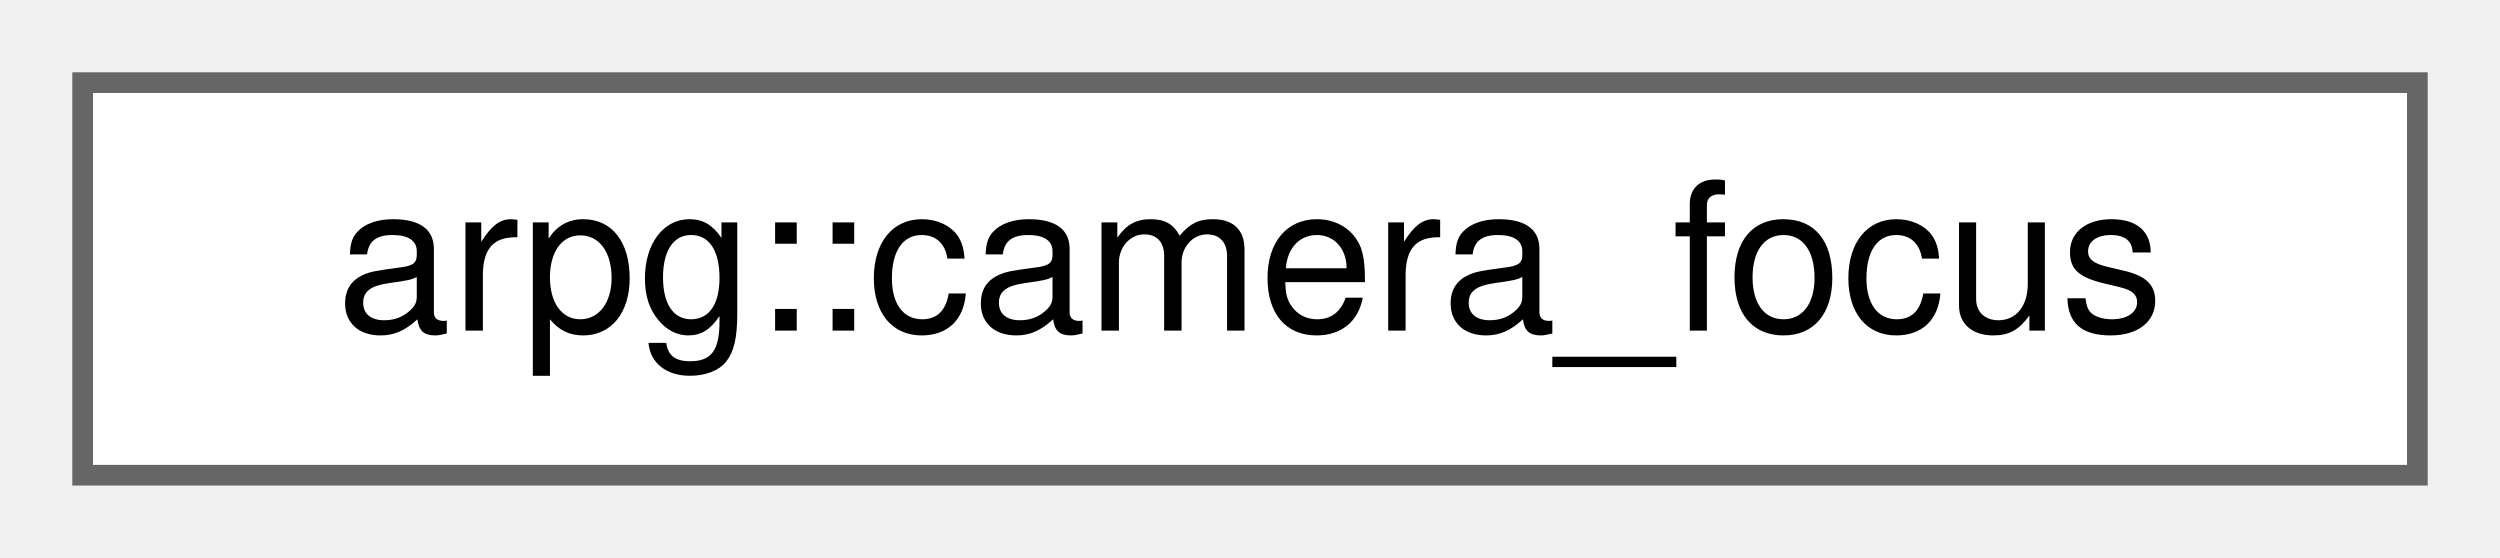
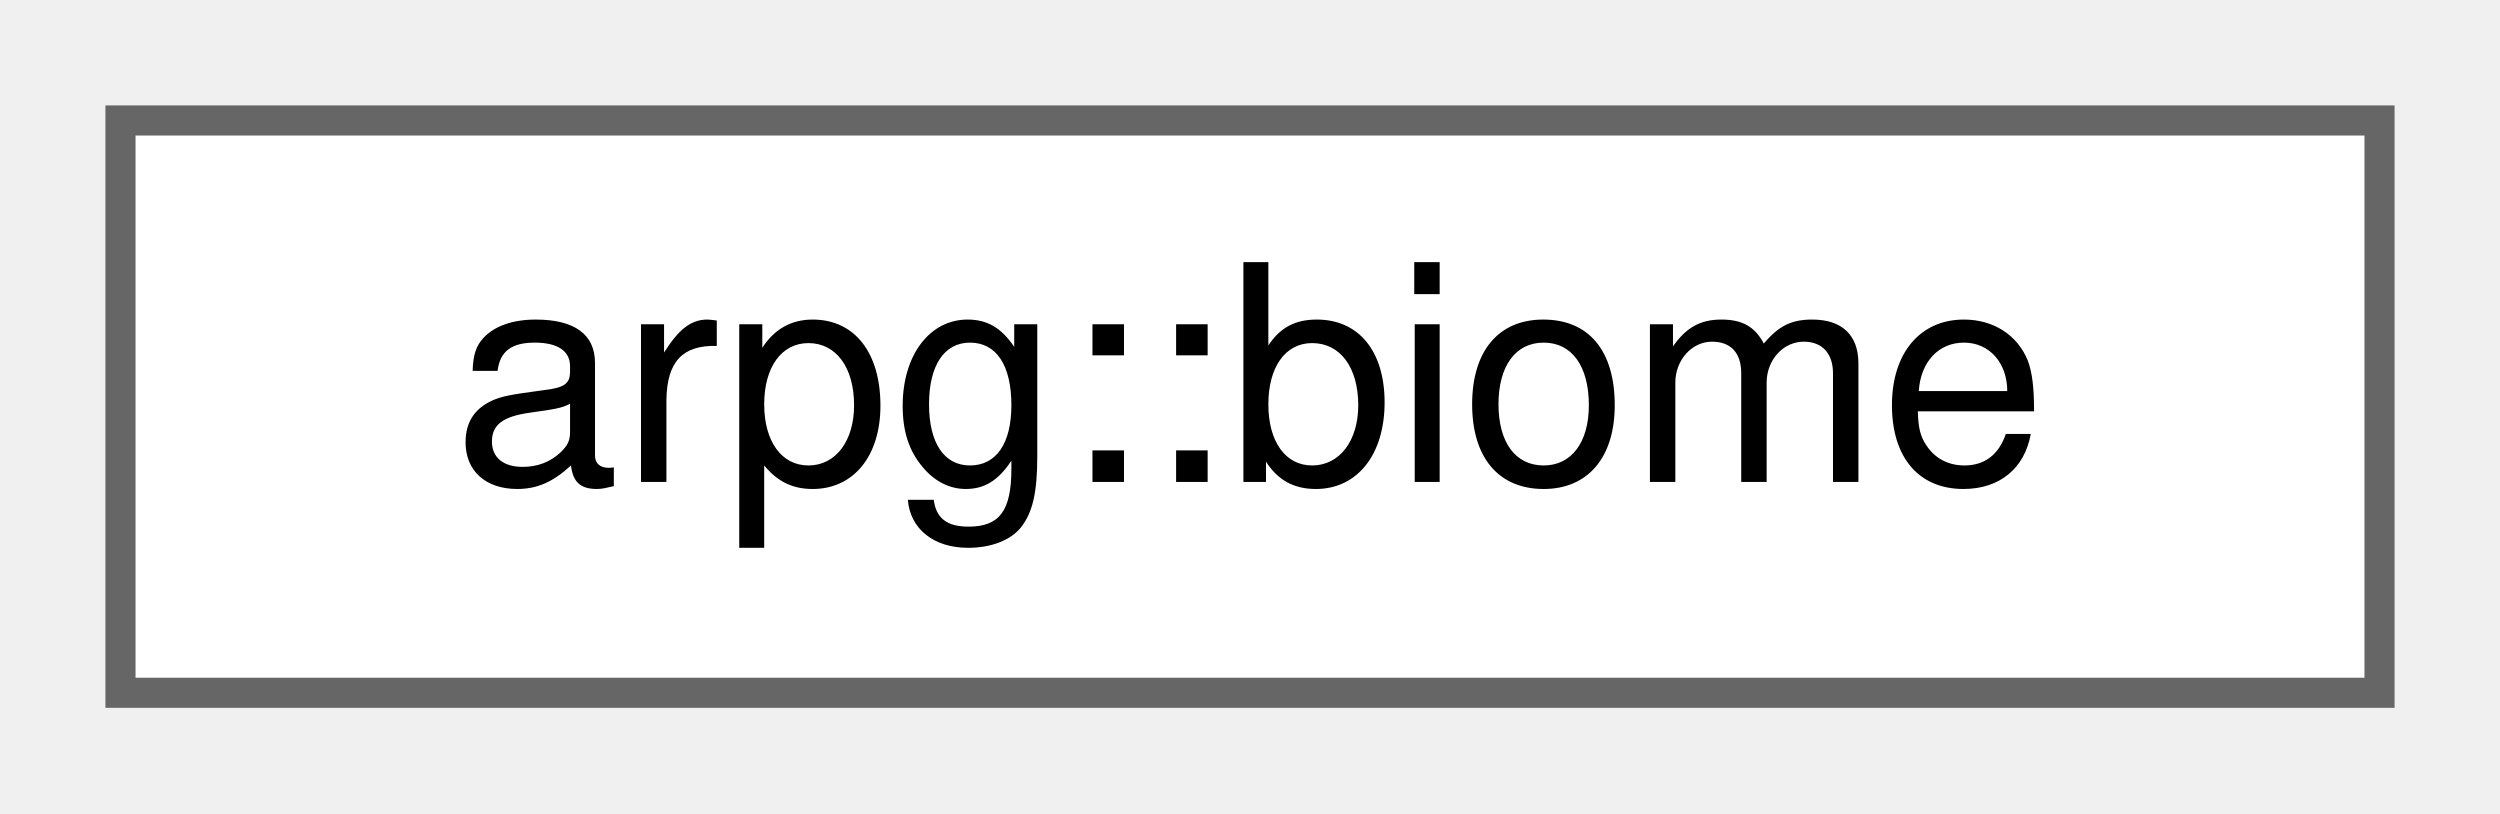
- <svg xmlns="http://www.w3.org/2000/svg" xmlns:xlink="http://www.w3.org/1999/xlink" width="121pt" height="27pt" viewBox="0.00 0.00 121.00 27.00">
+ <svg xmlns="http://www.w3.org/2000/svg" xmlns:xlink="http://www.w3.org/1999/xlink" width="83pt" height="27pt" viewBox="0.00 0.00 83.00 27.00">
  <g id="graph0" class="graph" transform="scale(1 1) rotate(0) translate(4 23)">
    <g id="Node000000" class="node">
      <g id="a_Node000000">
-         <a xlink:href="structarpg_1_1camera__focus.html" target="_top" xlink:title="Where the view is centred, in room coordinates.">
-           <polygon fill="white" stroke="#666666" points="113,-19 0,-19 0,0 113,0 113,-19" />
-           <text text-anchor="middle" x="56.5" y="-7" font-family="Helvetica,sans-Serif" font-size="10.00">arpg::camera_focus</text>
+         <a xlink:href="structarpg_1_1biome.html" target="_top" xlink:title="What a place is made of.">
+           <polygon fill="white" stroke="#666666" points="75,-19 0,-19 0,0 75,0 75,-19" />
+           <text text-anchor="middle" x="37.5" y="-7" font-family="Helvetica,sans-Serif" font-size="10.00">arpg::biome</text>
        </a>
      </g>
    </g>
  </g>
</svg>
